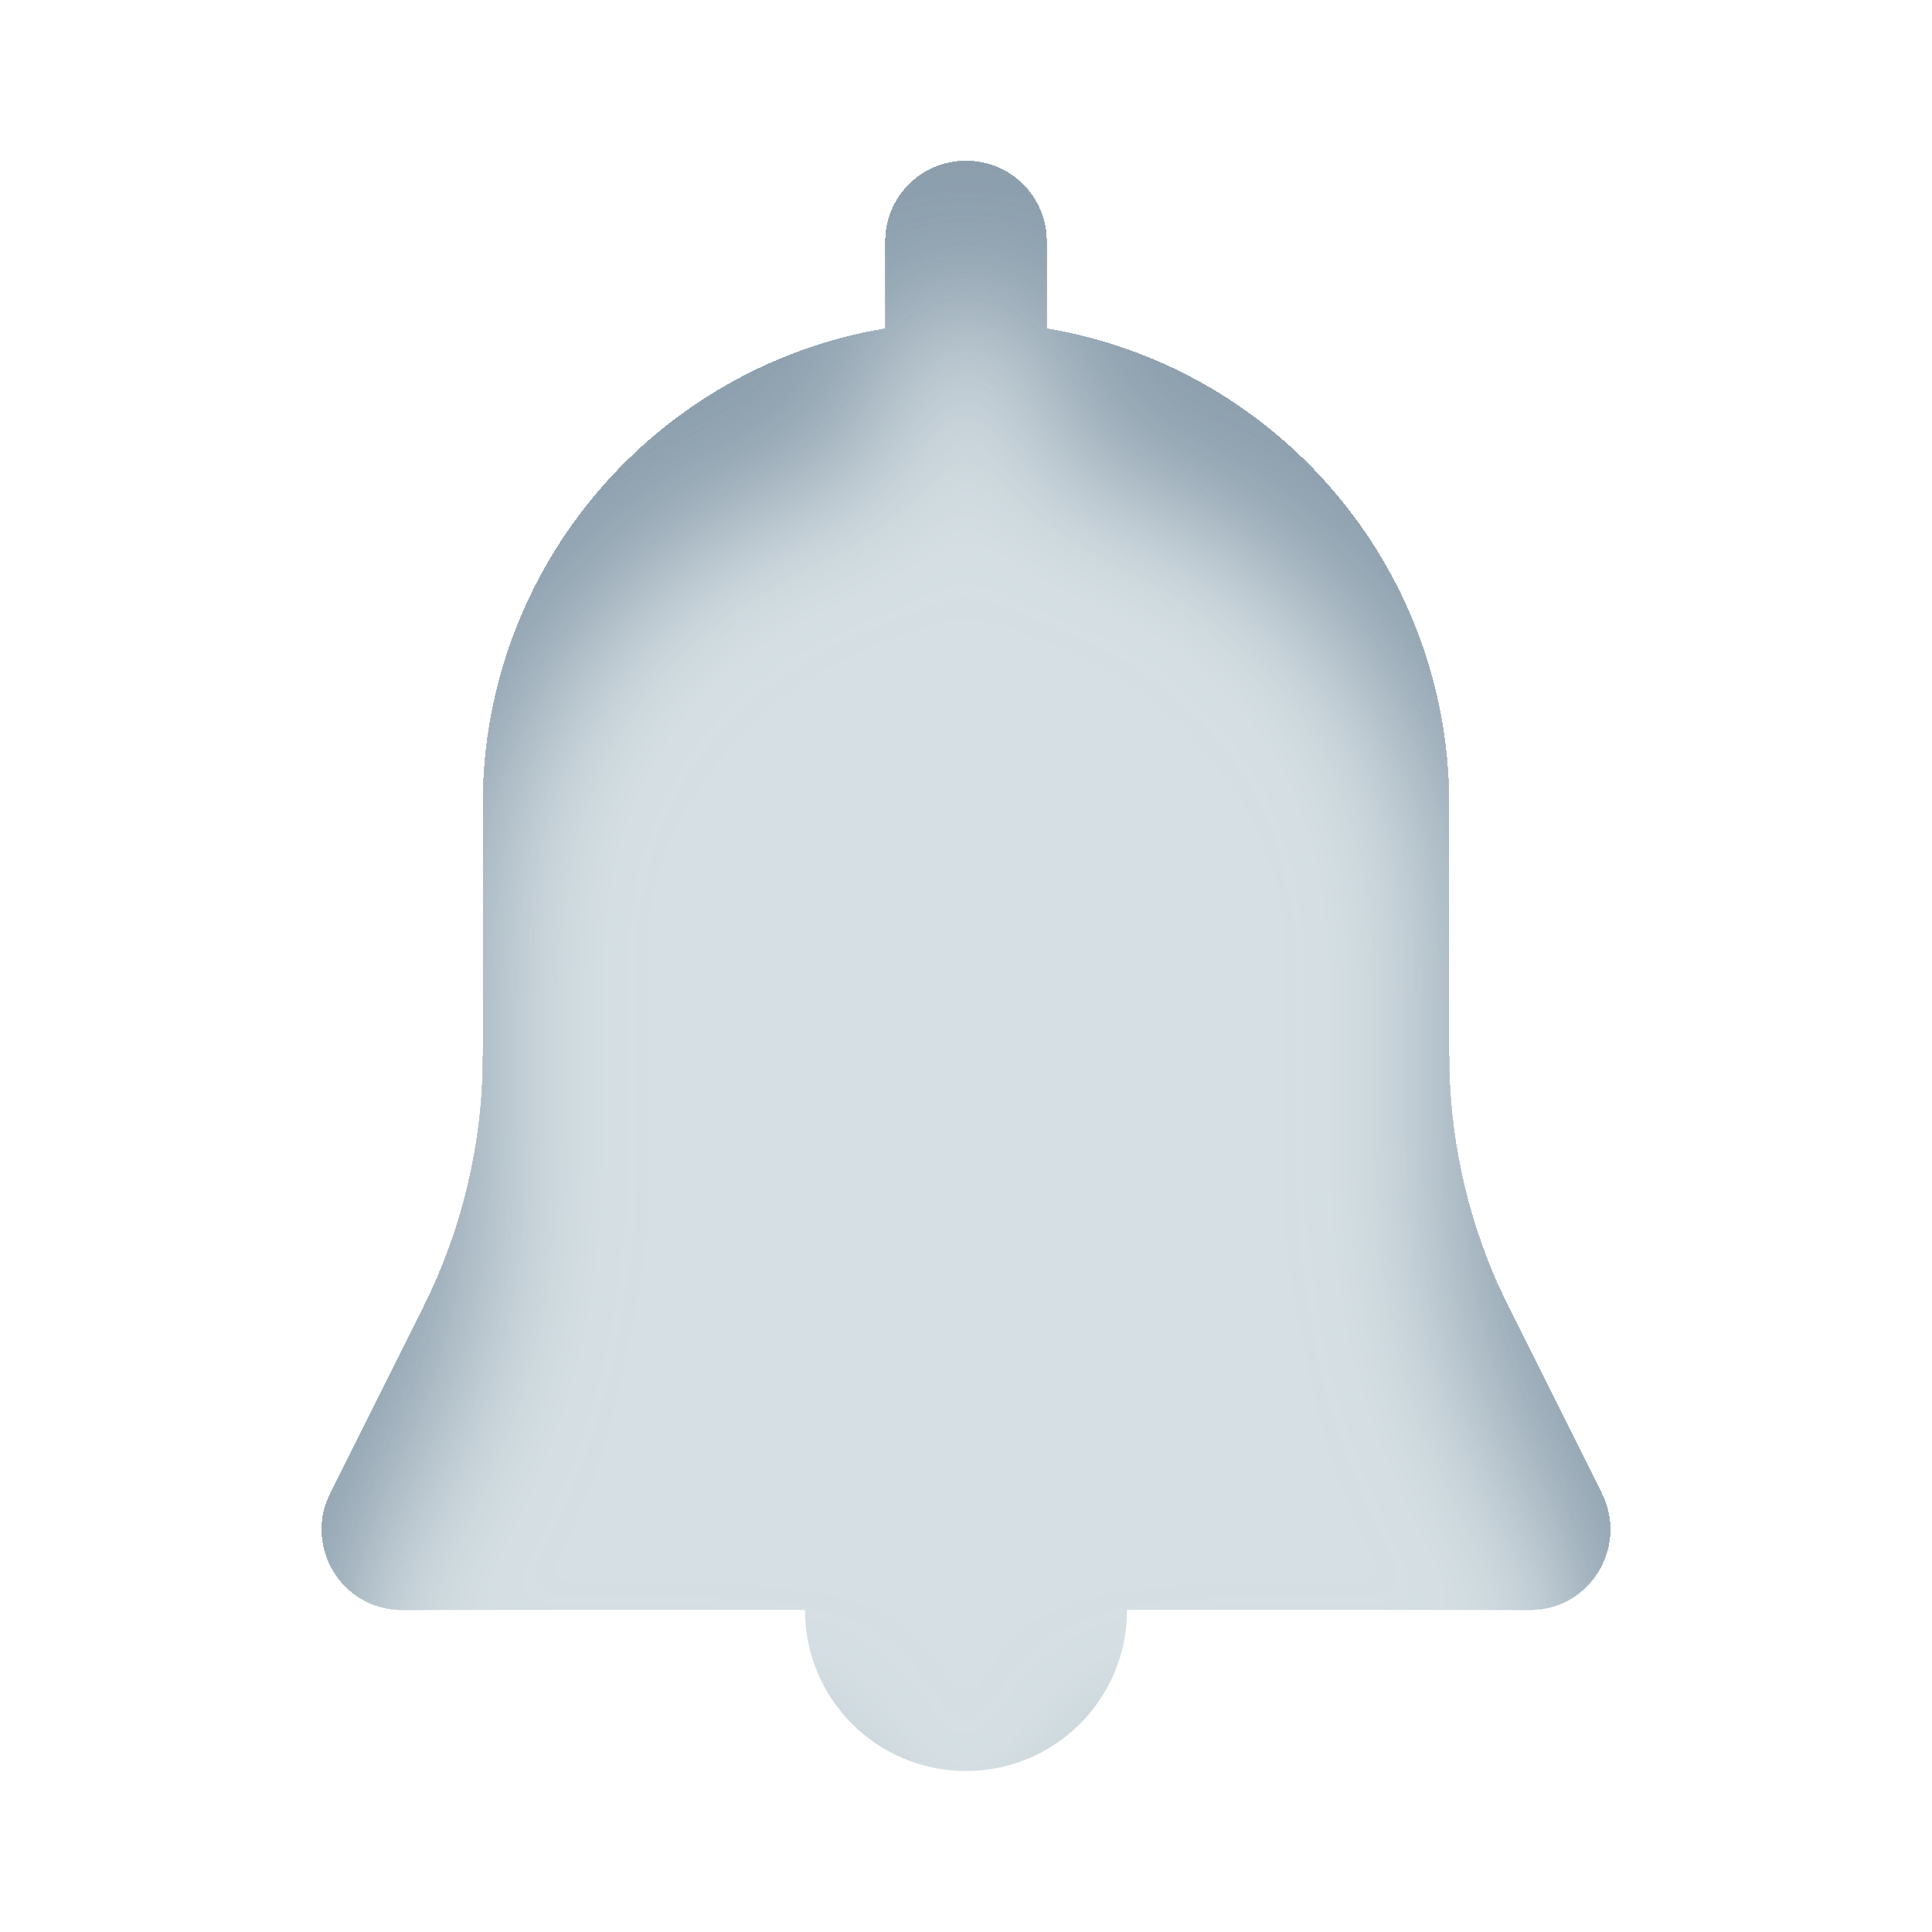
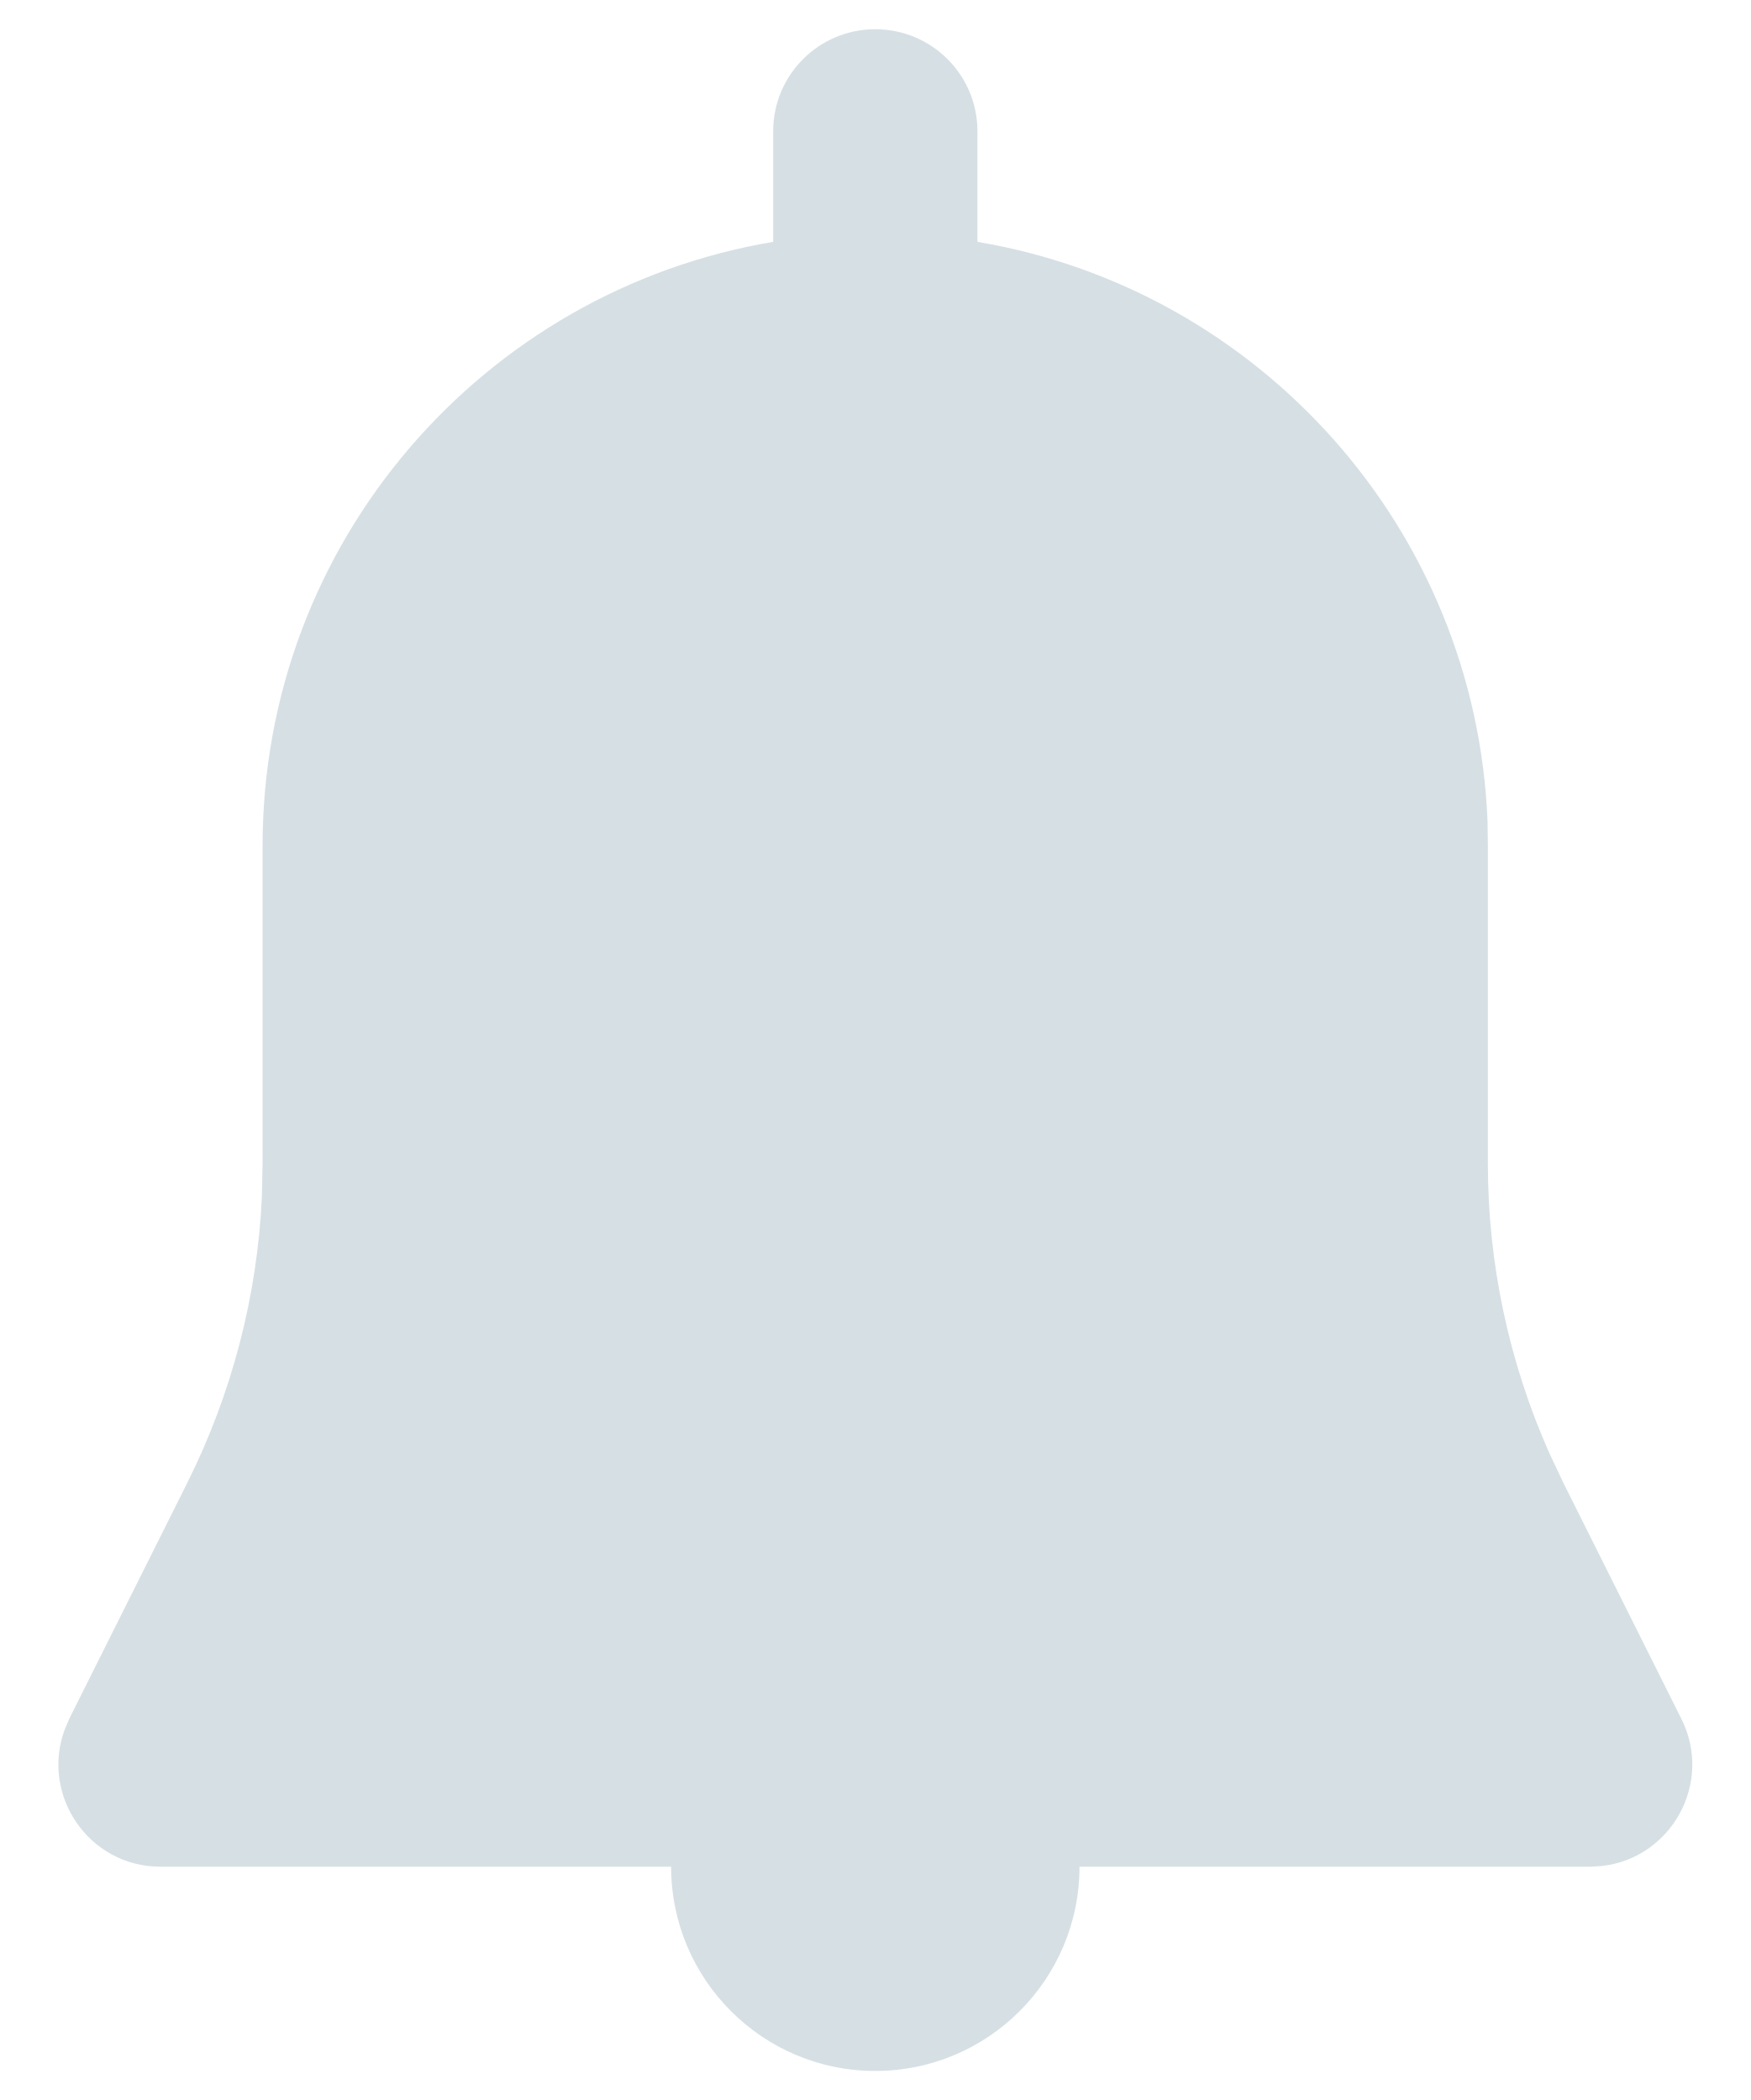
- <svg xmlns="http://www.w3.org/2000/svg" width="14" height="14" viewBox="0 0 14 14" fill="none">
-   <g filter="url(#filter0_i_1581_896)">
-     <path fill-rule="evenodd" clip-rule="evenodd" d="M2.917 11.666C2.506 11.666 2.231 11.257 2.368 10.884L2.395 10.822L3.069 9.474C3.324 8.964 3.469 8.407 3.496 7.838L3.5 7.648V5.833C3.5 4.099 4.761 2.659 6.417 2.382L6.417 1.75C6.417 1.428 6.678 1.167 7 1.167C7.322 1.167 7.583 1.428 7.583 1.75L7.584 2.382C9.193 2.652 10.43 4.02 10.497 5.689L10.5 5.833V7.648C10.5 8.219 10.62 8.782 10.85 9.303L10.931 9.474L11.605 10.822C11.789 11.19 11.545 11.619 11.15 11.663L11.083 11.666H8.167C8.167 12.311 7.644 12.833 7 12.833C6.356 12.833 5.833 12.311 5.833 11.666H2.917Z" fill="#D6E0E4" />
-   </g>
-   <defs>
-     <filter id="filter0_i_1581_896" x="2.333" y="1.167" width="9.335" height="12.666" filterUnits="userSpaceOnUse" color-interpolation-filters="sRGB">
-       <feFlood flood-opacity="0" result="BackgroundImageFix" />
-       <feBlend mode="normal" in="SourceGraphic" in2="BackgroundImageFix" result="shape" />
-       <feColorMatrix in="SourceAlpha" type="matrix" values="0 0 0 0 0 0 0 0 0 0 0 0 0 0 0 0 0 0 127 0" result="hardAlpha" />
-       <feOffset dy="1" />
-       <feGaussianBlur stdDeviation="0.5" />
-       <feComposite in2="hardAlpha" operator="arithmetic" k2="-1" k3="1" />
-       <feColorMatrix type="matrix" values="0 0 0 0 0.439 0 0 0 0 0.525 0 0 0 0 0.6 0 0 0 0.73 0" />
-       <feBlend mode="normal" in2="shape" result="effect1_innerShadow_1581_896" />
-     </filter>
-   </defs>
+ <svg xmlns="http://www.w3.org/2000/svg" width="10" height="12" viewBox="0 0 10 12" fill="none">
+   <path fill-rule="evenodd" clip-rule="evenodd" d="M0.917 10.667C0.506 10.667 0.232 10.257 0.369 9.885L0.395 9.823L1.069 8.475C1.324 7.965 1.47 7.407 1.496 6.839L1.5 6.649V4.834C1.5 3.099 2.762 1.66 4.417 1.382L4.417 0.75C4.417 0.428 4.678 0.167 5 0.167C5.323 0.167 5.584 0.428 5.584 0.75L5.584 1.382C7.193 1.652 8.43 3.021 8.498 4.69L8.5 4.834V6.649C8.5 7.219 8.62 7.783 8.851 8.303L8.932 8.475L9.606 9.823C9.789 10.19 9.546 10.619 9.151 10.663L9.084 10.667H6.167C6.167 11.311 5.645 11.834 5 11.834C4.356 11.834 3.834 11.311 3.834 10.667H0.917Z" fill="#D6E0E4" />
</svg>
